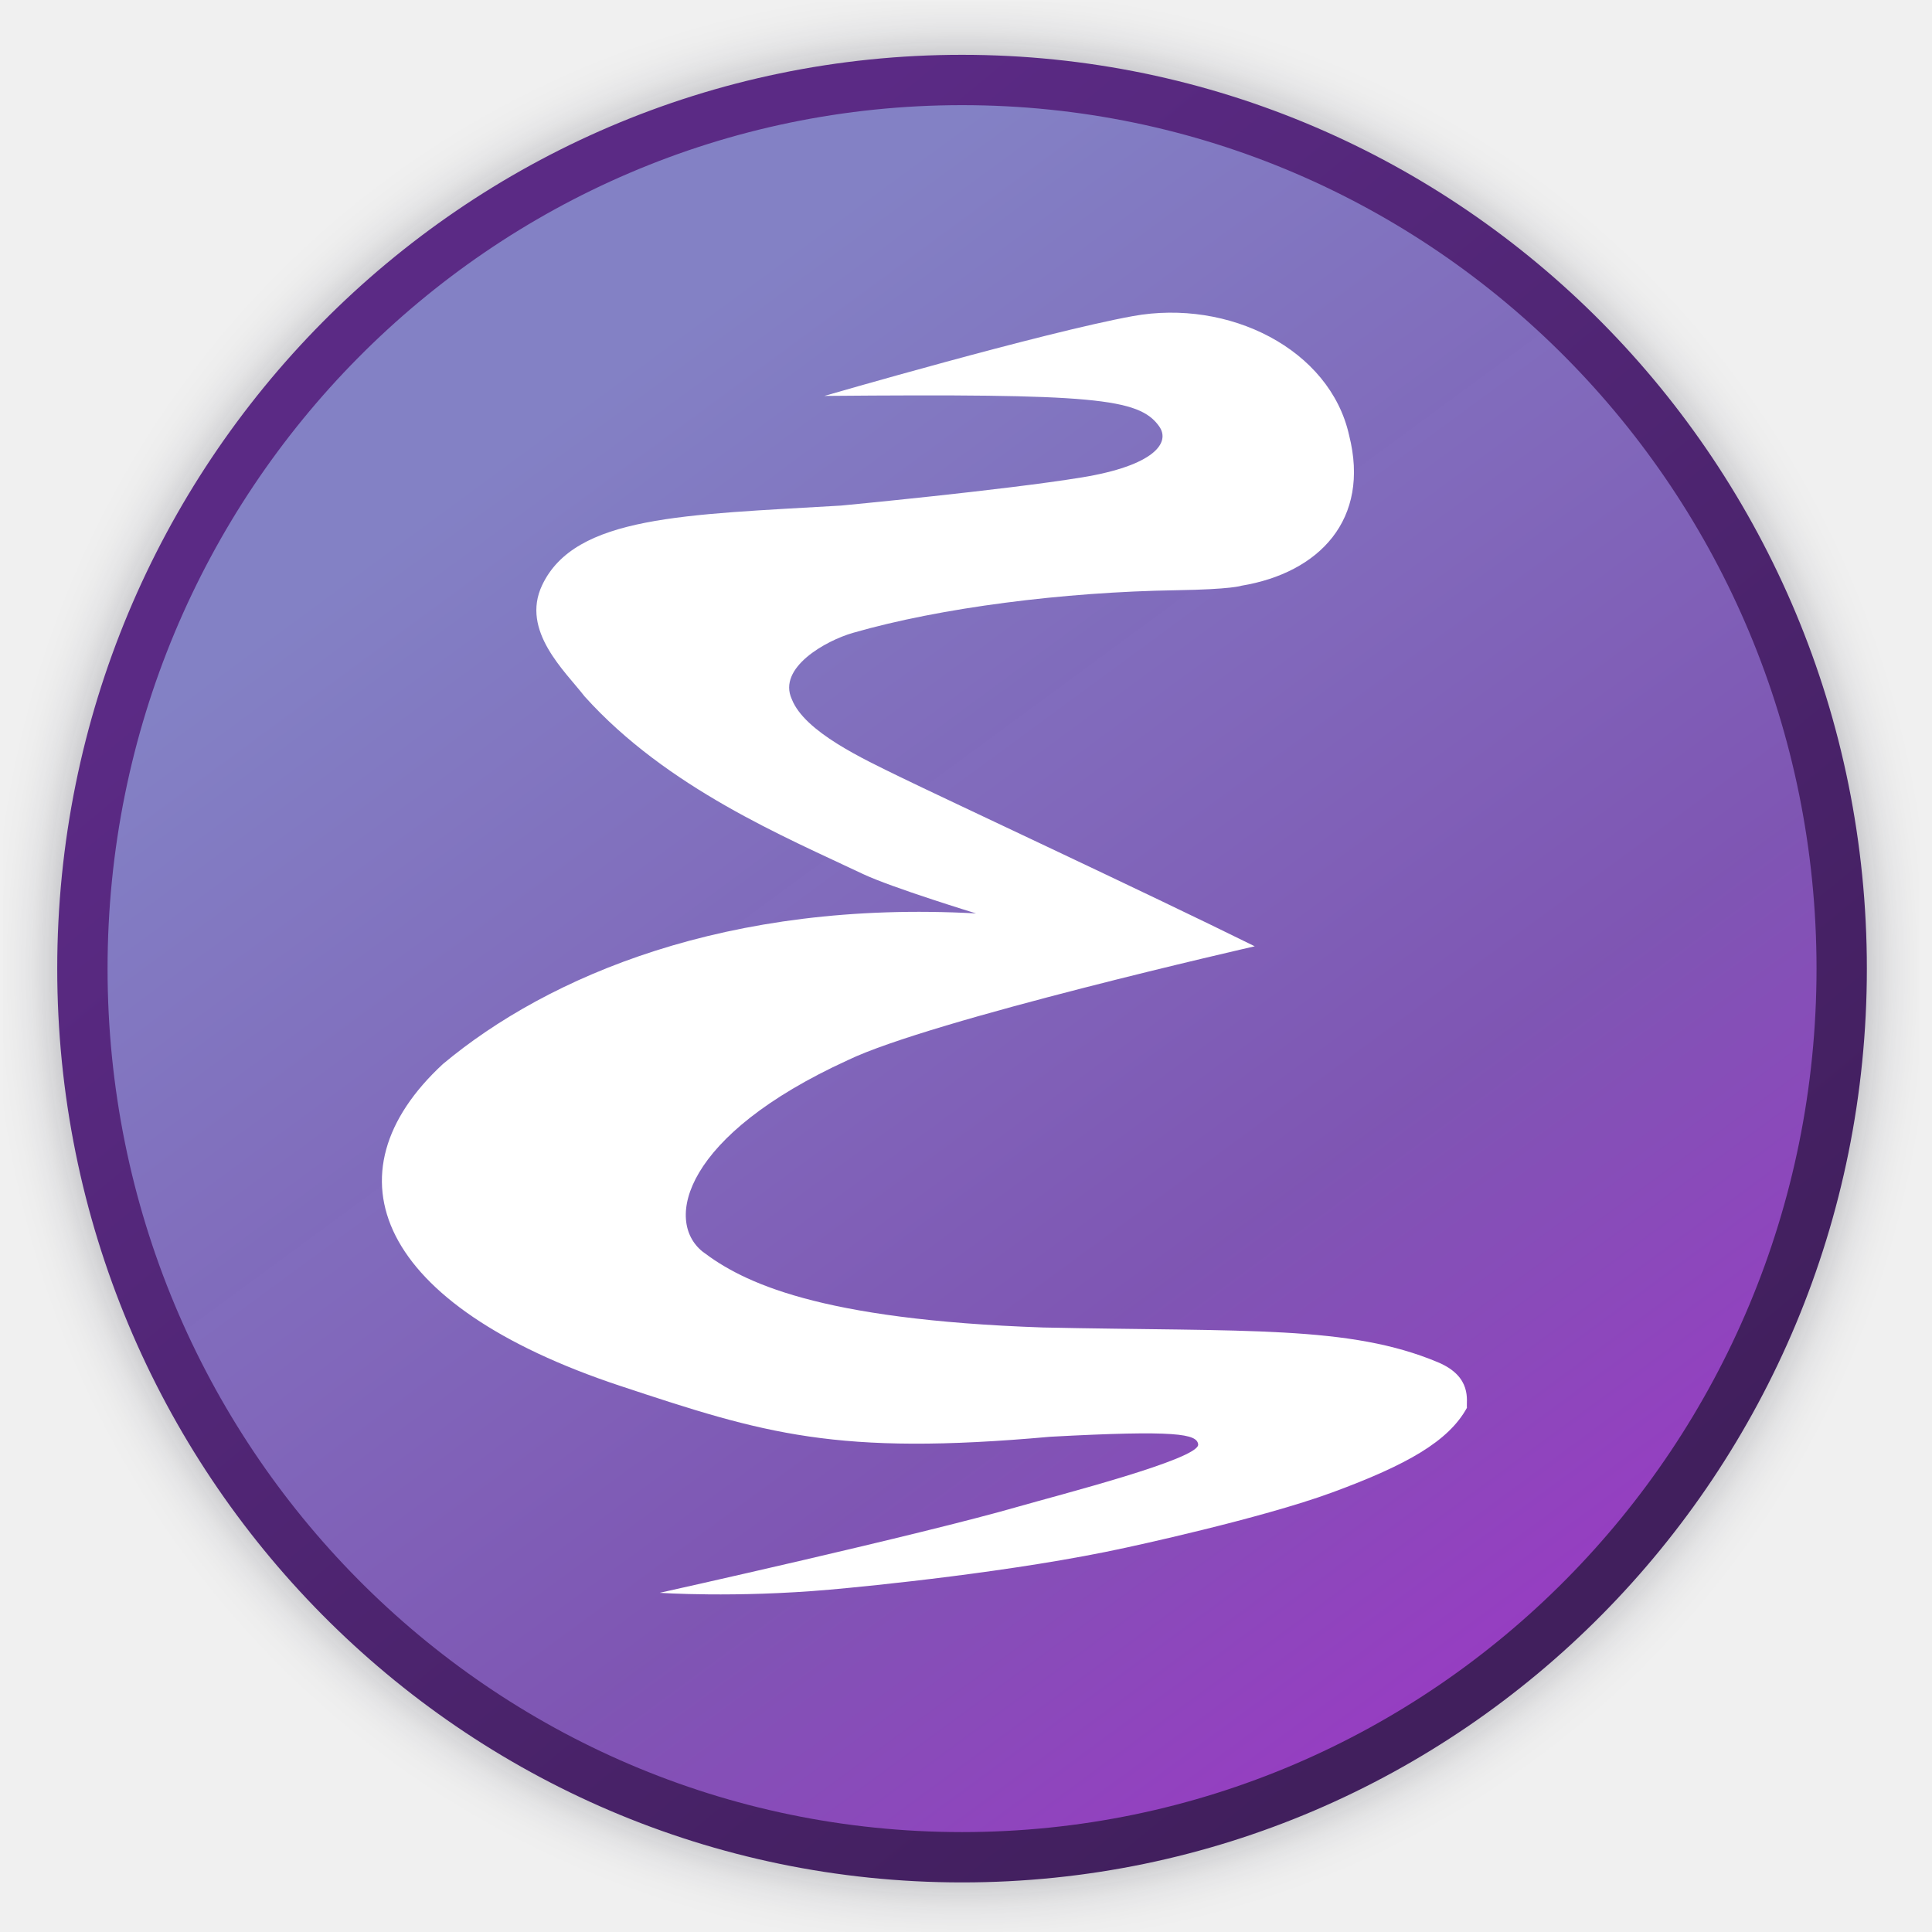
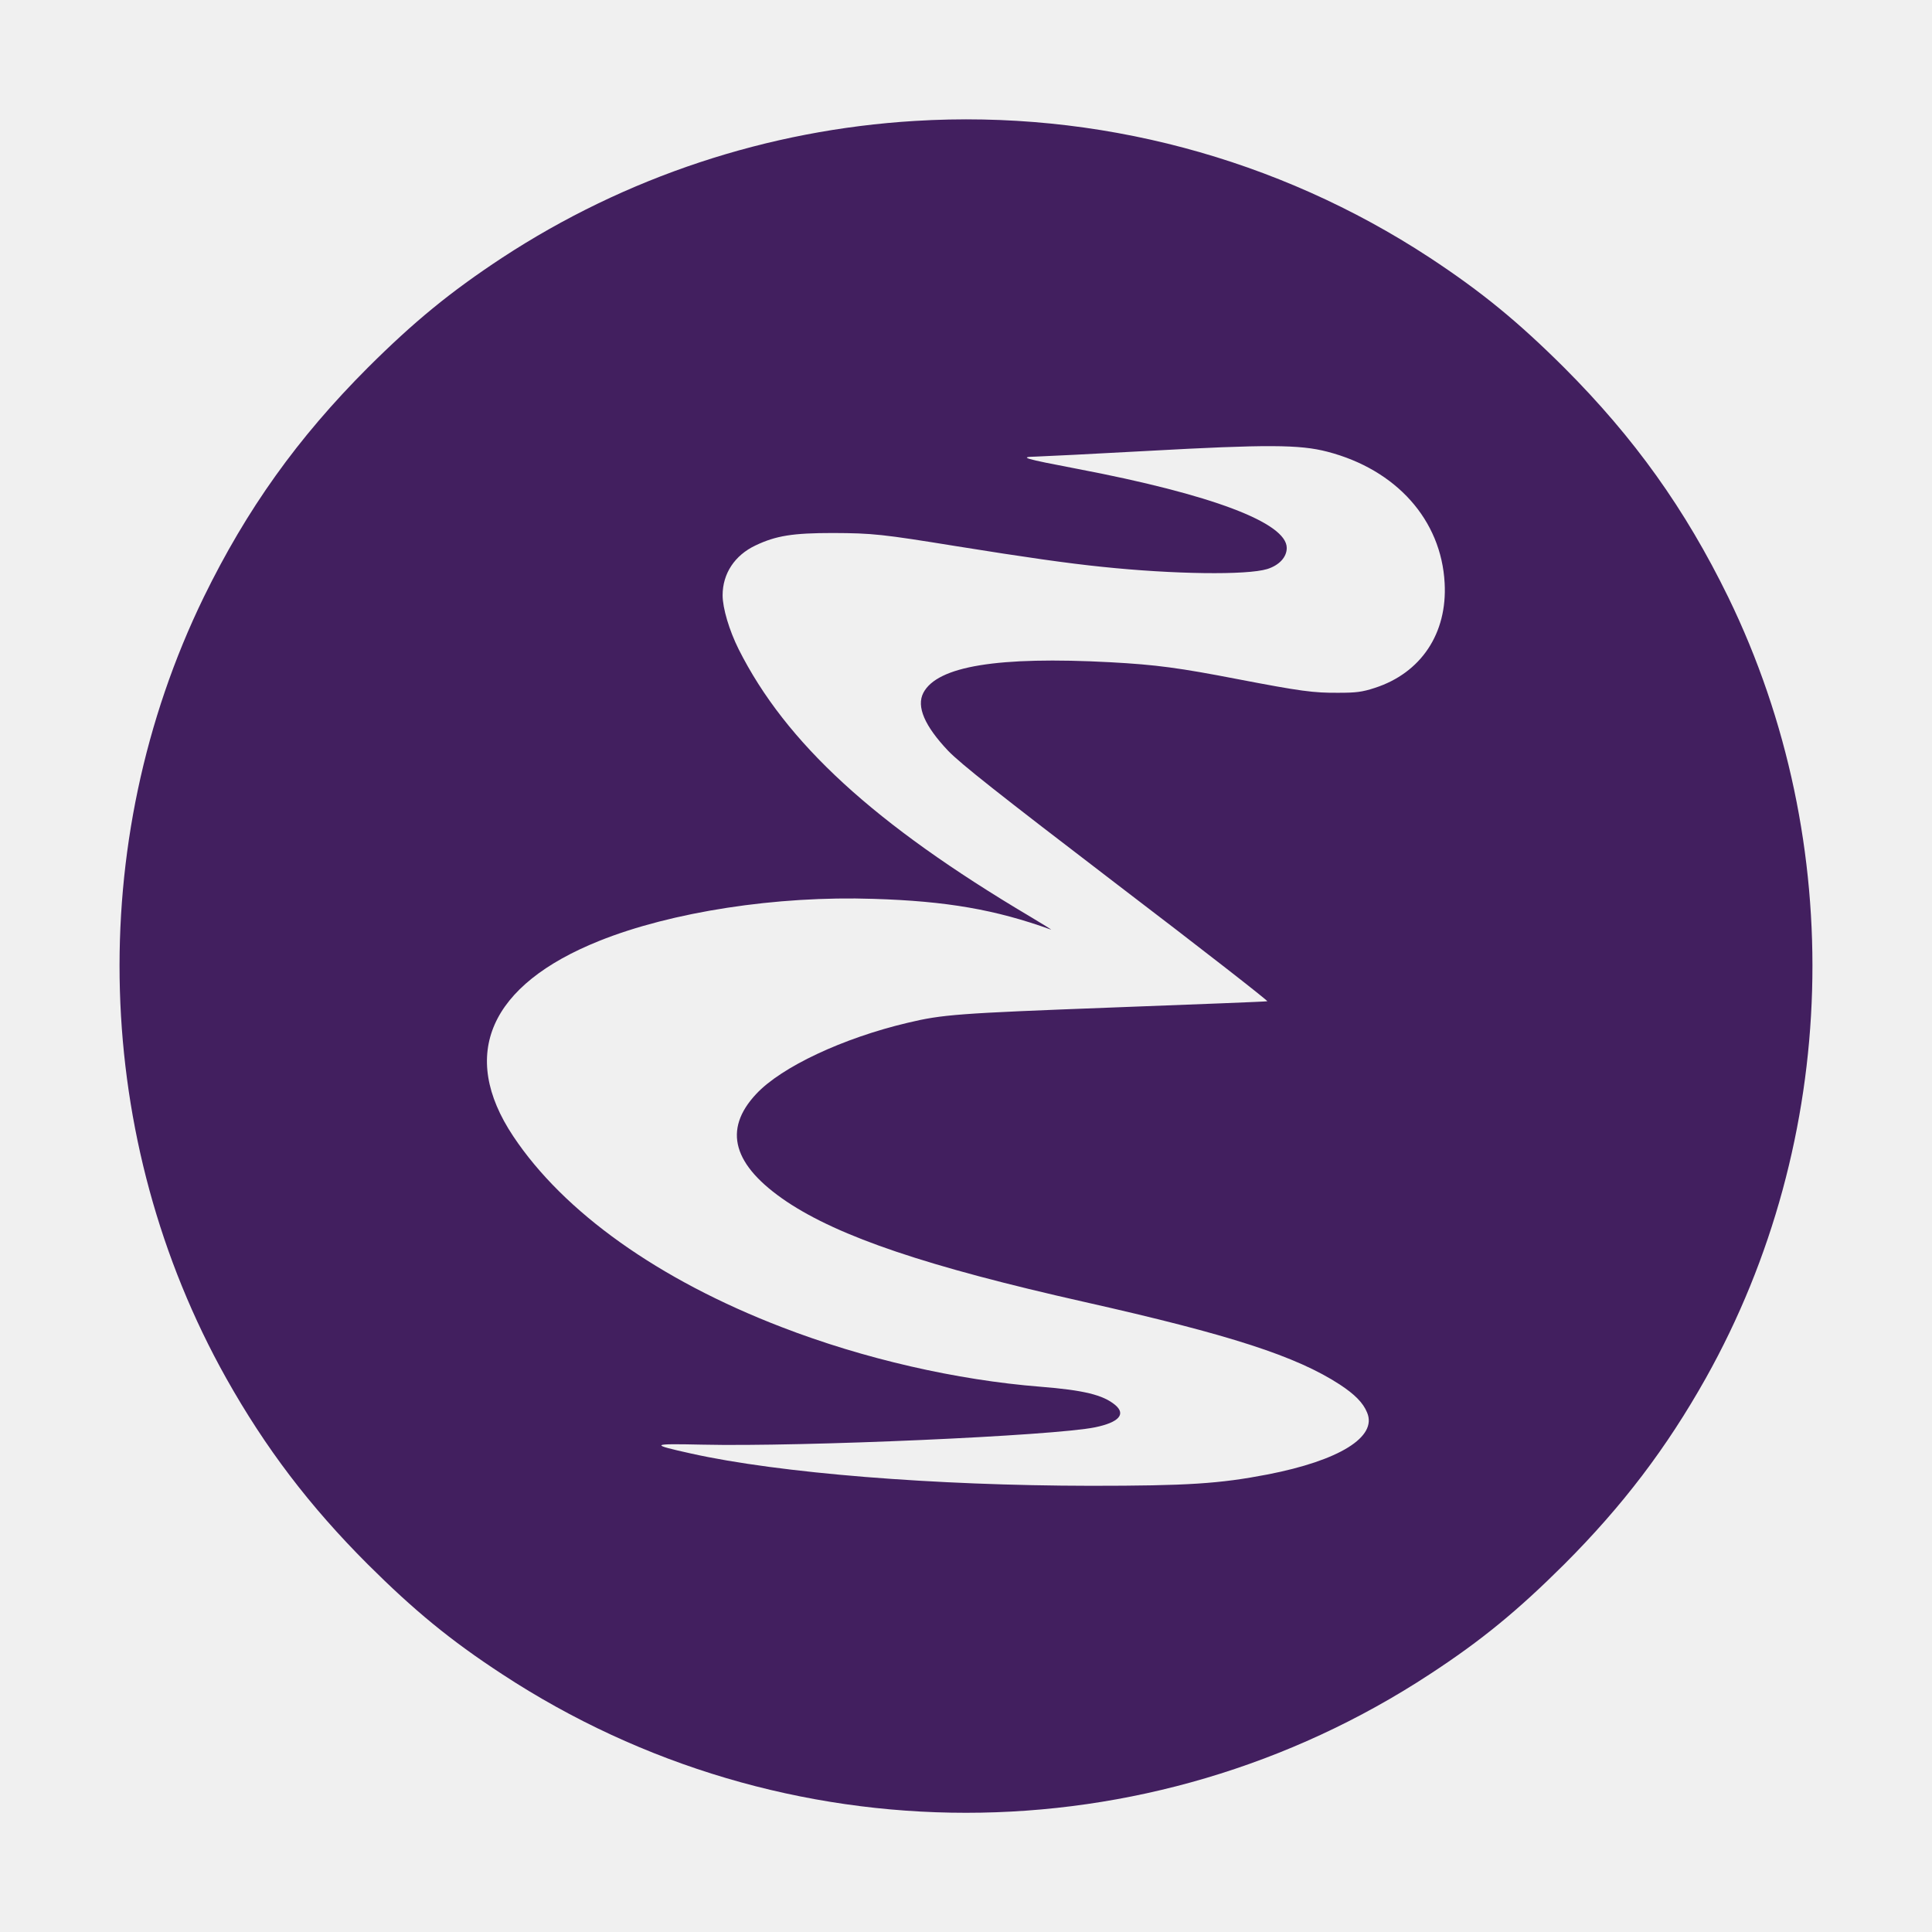
- <svg xmlns="http://www.w3.org/2000/svg" xmlns:xlink="http://www.w3.org/1999/xlink" xml:space="preserve" width="48" height="48" viewBox="0.171 0.201 512 512">
-   <defs>
-     <linearGradient id="k">
-       <stop offset="0" style="stop-color:#411f5d;stop-opacity:1" />
-       <stop offset="1" style="stop-color:#5b2a85;stop-opacity:1" />
-     </linearGradient>
-     <linearGradient id="j">
-       <stop offset="0" style="stop-color:#8381c5;stop-opacity:1" />
-       <stop offset=".566" style="stop-color:#7e55b3;stop-opacity:.996" />
-       <stop offset="1" style="stop-color:#a52ecb;stop-opacity:.992" />
-     </linearGradient>
-     <linearGradient xlink:href="#j" id="m" x1="-122.202" x2="236.614" y1="-161.851" y2="300.74" gradientTransform="matrix(.87386 0 0 .82818 246.008 250.281)" gradientUnits="userSpaceOnUse" spreadMethod="pad" />
-     <linearGradient xlink:href="#k" id="n" x1="447.809" x2="173.945" y1="396.607" y2="66.018" gradientTransform="translate(3.034 2.525)scale(.98685)" gradientUnits="userSpaceOnUse" />
-     <filter id="l" width="1.089" height="1.088" x="-.045" y="-.044" style="color-interpolation-filters:sRGB">
-       <feGaussianBlur stdDeviation="8.785" />
-     </filter>
-   </defs>
-   <path d="M491.67 257.76c0 131.794-105.76 238.634-236.222 238.634S19.226 389.554 19.226 257.759 124.986 19.124 255.448 19.124s236.221 106.84 236.221 238.635z" style="opacity:.405;fill:#211f46;fill-opacity:.996;stroke:#0a0b1b;stroke-width:8.533;stroke-miterlimit:4;stroke-dasharray:none;stroke-opacity:1;filter:url(#l)" transform="translate(3.034 2.525)scale(.98685)" />
-   <path d="M488.238 256.895c0 130.06-104.37 235.496-233.115 235.496-128.746 0-233.115-105.435-233.115-235.496 0-130.062 104.37-235.497 233.115-235.497 128.746 0 233.115 105.435 233.115 235.497z" style="opacity:1;fill:url(#m);fill-opacity:1;stroke:url(#n);stroke-width:13.338;stroke-miterlimit:4;stroke-dasharray:none;stroke-opacity:1" />
-   <path d="M175 422.31s19.739 1.397 45.132-.841c10.283-.906 49.326-4.741 78.516-11.143 0 0 35.59-7.617 54.63-14.633 19.923-7.342 30.764-13.573 35.644-22.403-.213-1.809 1.502-8.224-7.685-12.078-23.489-9.852-50.73-8.07-104.634-9.212-59.777-2.054-79.663-12.06-90.256-20.119-10.158-8.175-5.05-30.792 38.475-50.715 21.924-10.609 107.87-30.187 107.87-30.187-28.945-14.307-82.919-39.459-94.013-44.89-9.731-4.763-25.303-11.936-28.679-20.614-3.827-8.33 9.039-15.507 16.225-17.562 23.145-6.676 55.818-10.825 85.555-11.291 14.947-.234 17.373-1.196 17.373-1.196 20.625-3.421 34.202-17.532 28.545-39.879-5.078-22.81-31.862-36.214-57.314-31.573-23.968 4.37-81.738 21.15-81.738 21.15 71.408-.618 83.36.573 88.697 8.036 3.153 4.408-1.432 10.451-20.476 13.561-20.733 3.386-63.831 7.464-63.831 7.464-41.345 2.456-70.469 2.62-79.203 21.113-5.707 12.082 6.085 22.764 11.253 29.45 21.841 24.289 53.389 37.389 73.695 47.035 7.64 3.63 30.059 10.484 30.059 10.484-65.878-3.623-113.4 16.606-141.277 39.897-31.528 29.162-17.581 63.923 47.013 85.326 38.151 12.642 57.072 18.587 113.981 13.463 33.52-1.807 38.804-.732 39.139 2.019.47 3.872-37.232 13.491-47.524 16.46-26.186 7.553-94.828 22.805-95.172 22.879z" style="fill:#fff;fill-opacity:1;fill-rule:evenodd;stroke:#000;stroke-width:0;stroke-linecap:butt;stroke-linejoin:miter;stroke-miterlimit:4;stroke-dasharray:none;stroke-opacity:1" />
+ <svg xmlns="http://www.w3.org/2000/svg" viewBox="0 0 128 128" style="color-scheme:only light">
+   <path fill="#421f5f" d="M60.613 8.012a56.04 56.04 0 0 0-27.34 9.062c-3.437 2.262-5.847 4.238-8.91 7.29c-4.652 4.66-8.011 9.363-10.863 15.198c-7.938 16.313-7.375 35.938 1.488 51.75c2.598 4.626 5.512 8.461 9.375 12.325c3.063 3.05 5.473 5.039 8.899 7.277a56.01 56.01 0 0 0 61.476 0c3.426-2.238 5.836-4.227 8.899-7.277c3.863-3.864 6.777-7.7 9.375-12.325c8.863-15.812 9.425-35.437 1.488-51.75c-2.852-5.835-6.21-10.539-10.863-15.199c-3.063-3.05-5.473-5.027-8.91-7.289a55.97 55.97 0 0 0-34.114-9.062m27.325 21.914c4.574 1.187 7.55 4.523 7.773 8.699c.187 3.336-1.563 5.96-4.625 6.95c-.848.277-1.262.323-2.398.323c-1.665.016-2.551-.109-6.665-.898c-3.875-.75-5.41-.96-8.46-1.125c-7.461-.398-11.461.262-12.387 2.023c-.477.914.086 2.204 1.648 3.852c.84.863 3.2 2.738 11.176 8.836c5.574 4.25 10.05 7.738 9.96 7.75c-.073.027-4.698.203-10.272.414c-10.227.387-11.239.46-13.551 1.012c-4.285 1.011-8.364 2.925-10.035 4.715c-2.227 2.375-1.551 4.734 2.023 7.136c3.5 2.336 9.313 4.301 19.688 6.637c9.726 2.188 14.062 3.602 16.949 5.477c.988.648 1.55 1.21 1.812 1.859c.688 1.613-1.836 3.176-6.597 4.102c-3.188.613-5.29.75-11.727.75c-10.336-.012-20.613-.836-26.46-2.137c-2.767-.614-2.704-.664.71-.59c6.676.152 23.324-.586 26.05-1.148c1.575-.325 2.063-.864 1.337-1.477c-.801-.672-2.098-.984-4.95-1.211c-5.55-.438-11.726-1.852-17.148-3.95C43.637 84.79 37.352 80.314 34 75.274c-3.602-5.41-1.563-10.023 5.7-12.937c4.788-1.922 11.76-3 18.175-2.785c4.836.148 8.074.71 11.75 2.035c.102.039-.512-.348-1.375-.86c-10.324-6.124-16.188-11.5-19.313-17.714c-.624-1.25-1.062-2.723-1.062-3.575c0-1.437.8-2.648 2.176-3.3c1.363-.649 2.472-.825 5.136-.825c2.637.012 3.239.075 8.188.876c4.512.726 7.398 1.136 9.625 1.363c4.773.5 9.602.562 10.96.148c.79-.25 1.29-.785 1.29-1.398c0-1.664-4.96-3.54-13.875-5.239c-3.54-.675-3.914-.789-2.75-.812c.45-.012 3.762-.176 7.375-.375c7.938-.438 10.113-.426 11.938.05m0 0" />
</svg>
